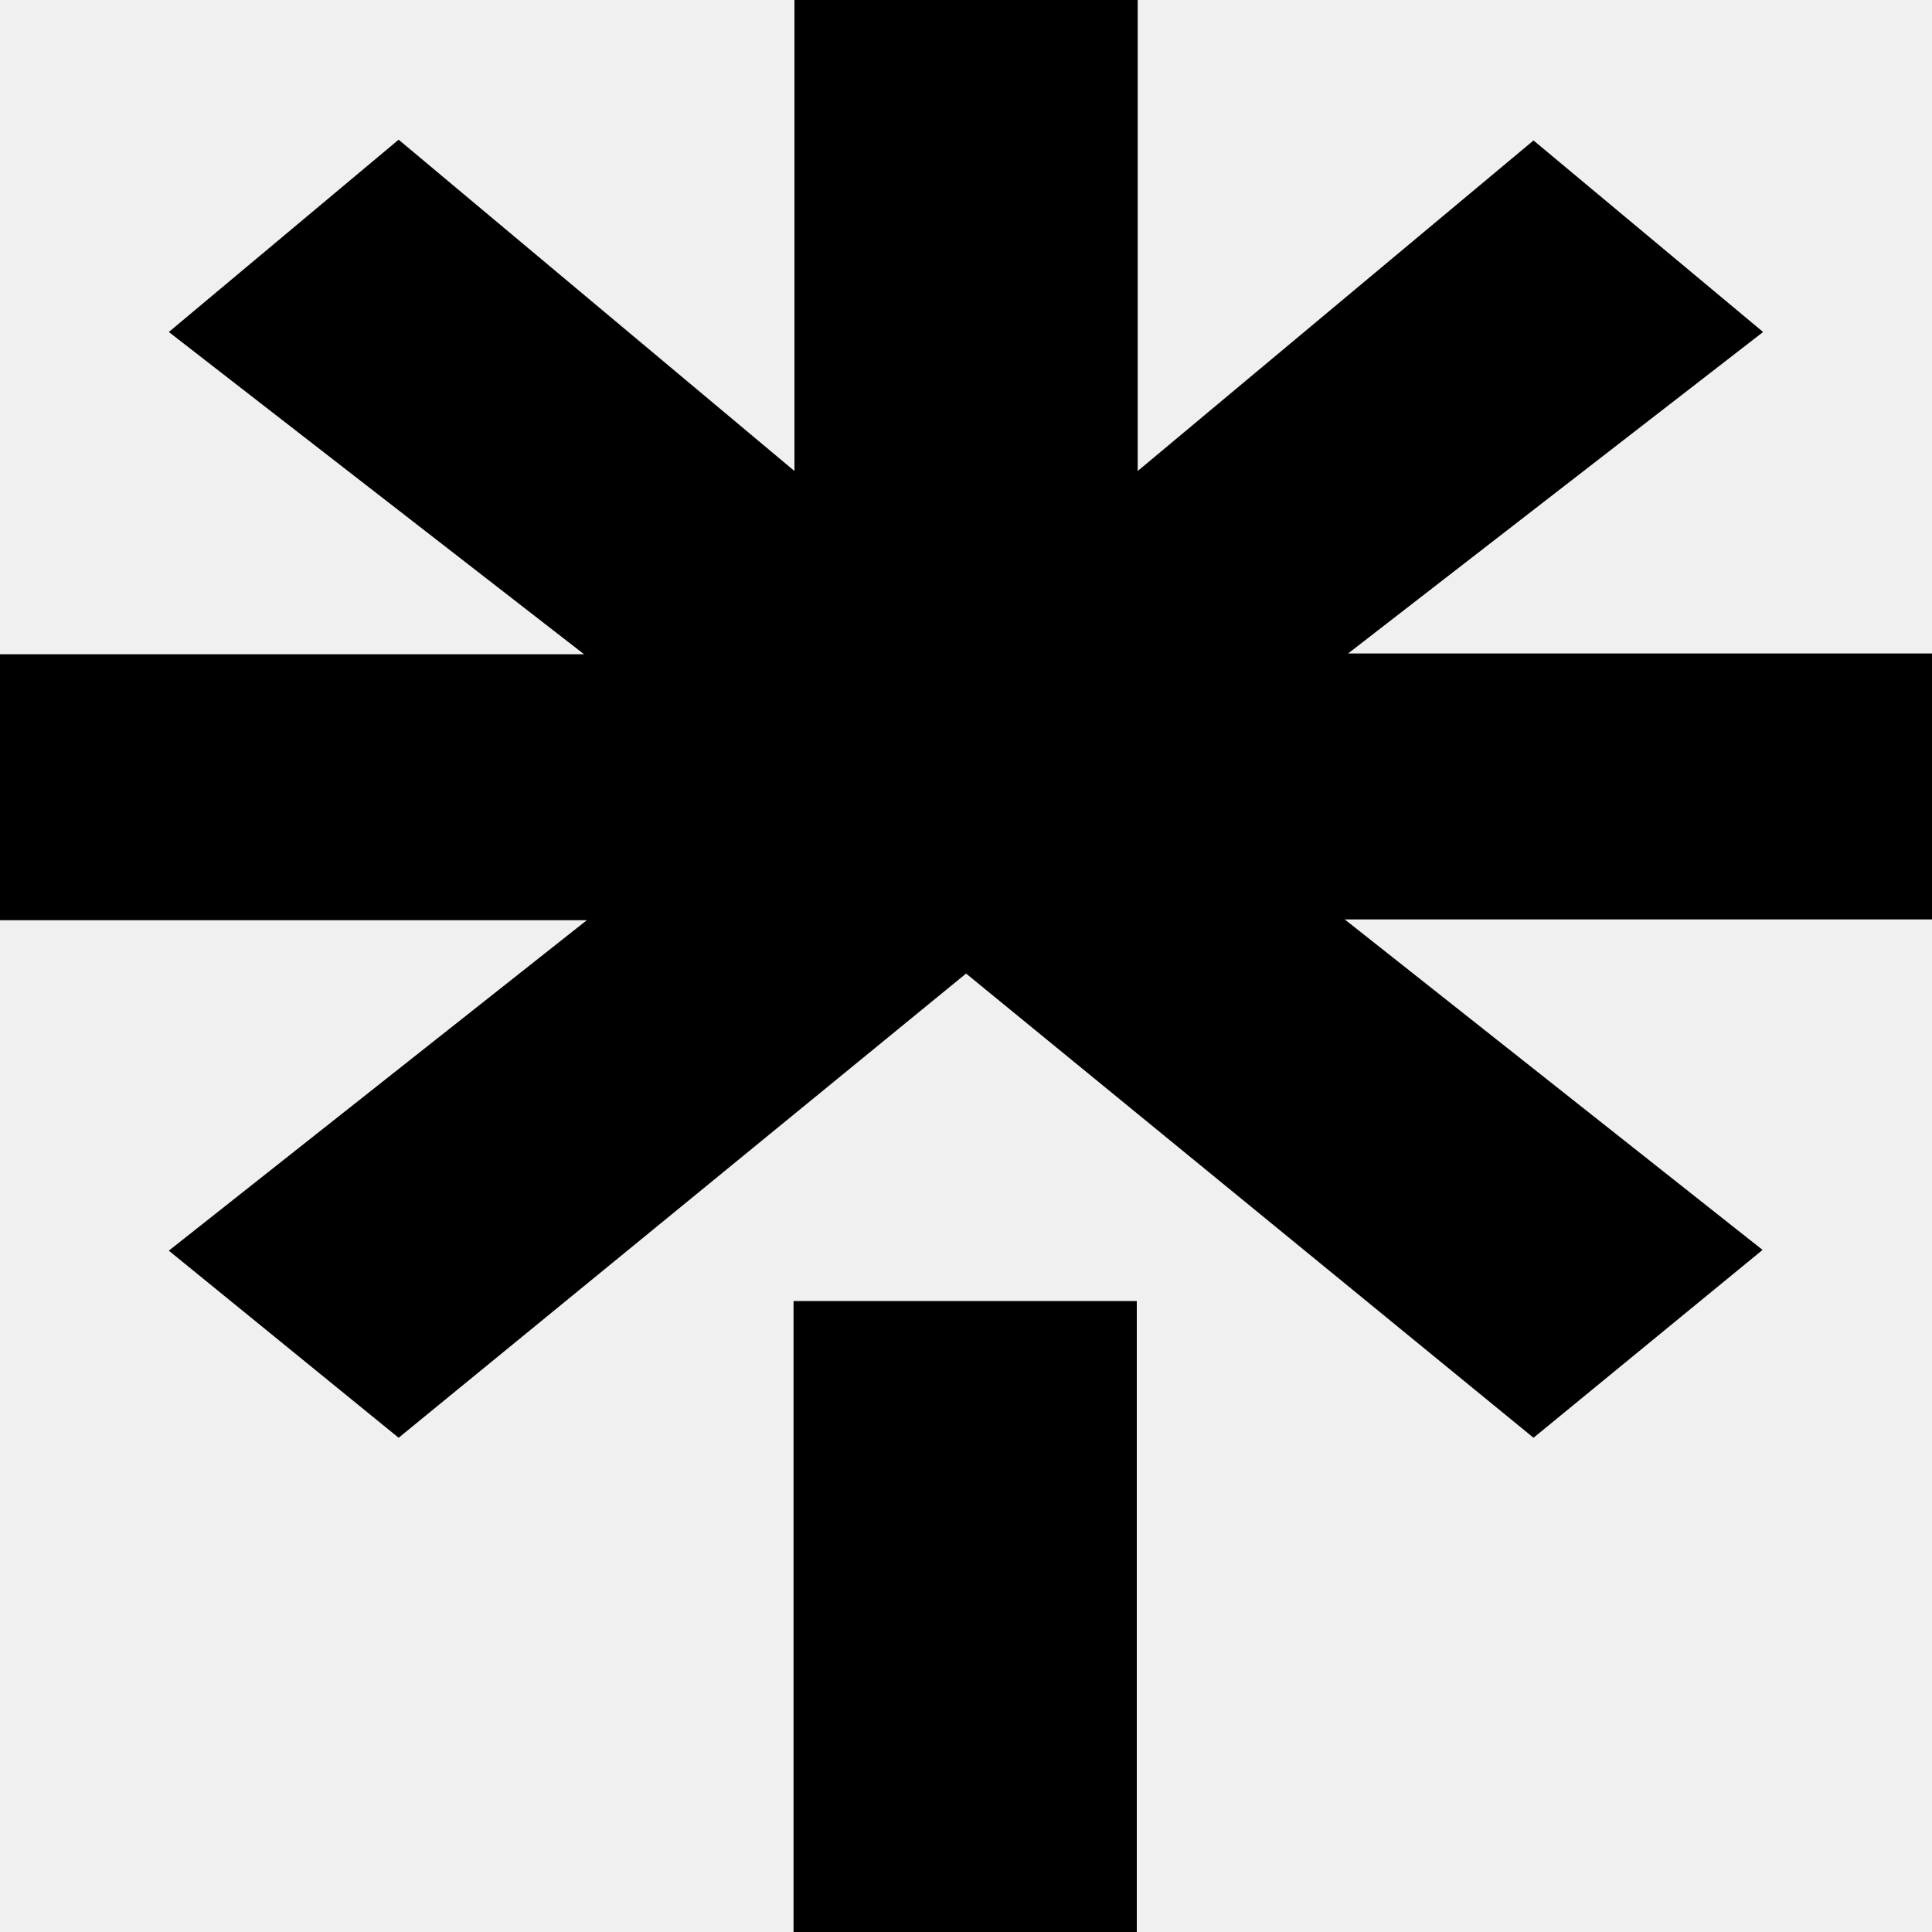
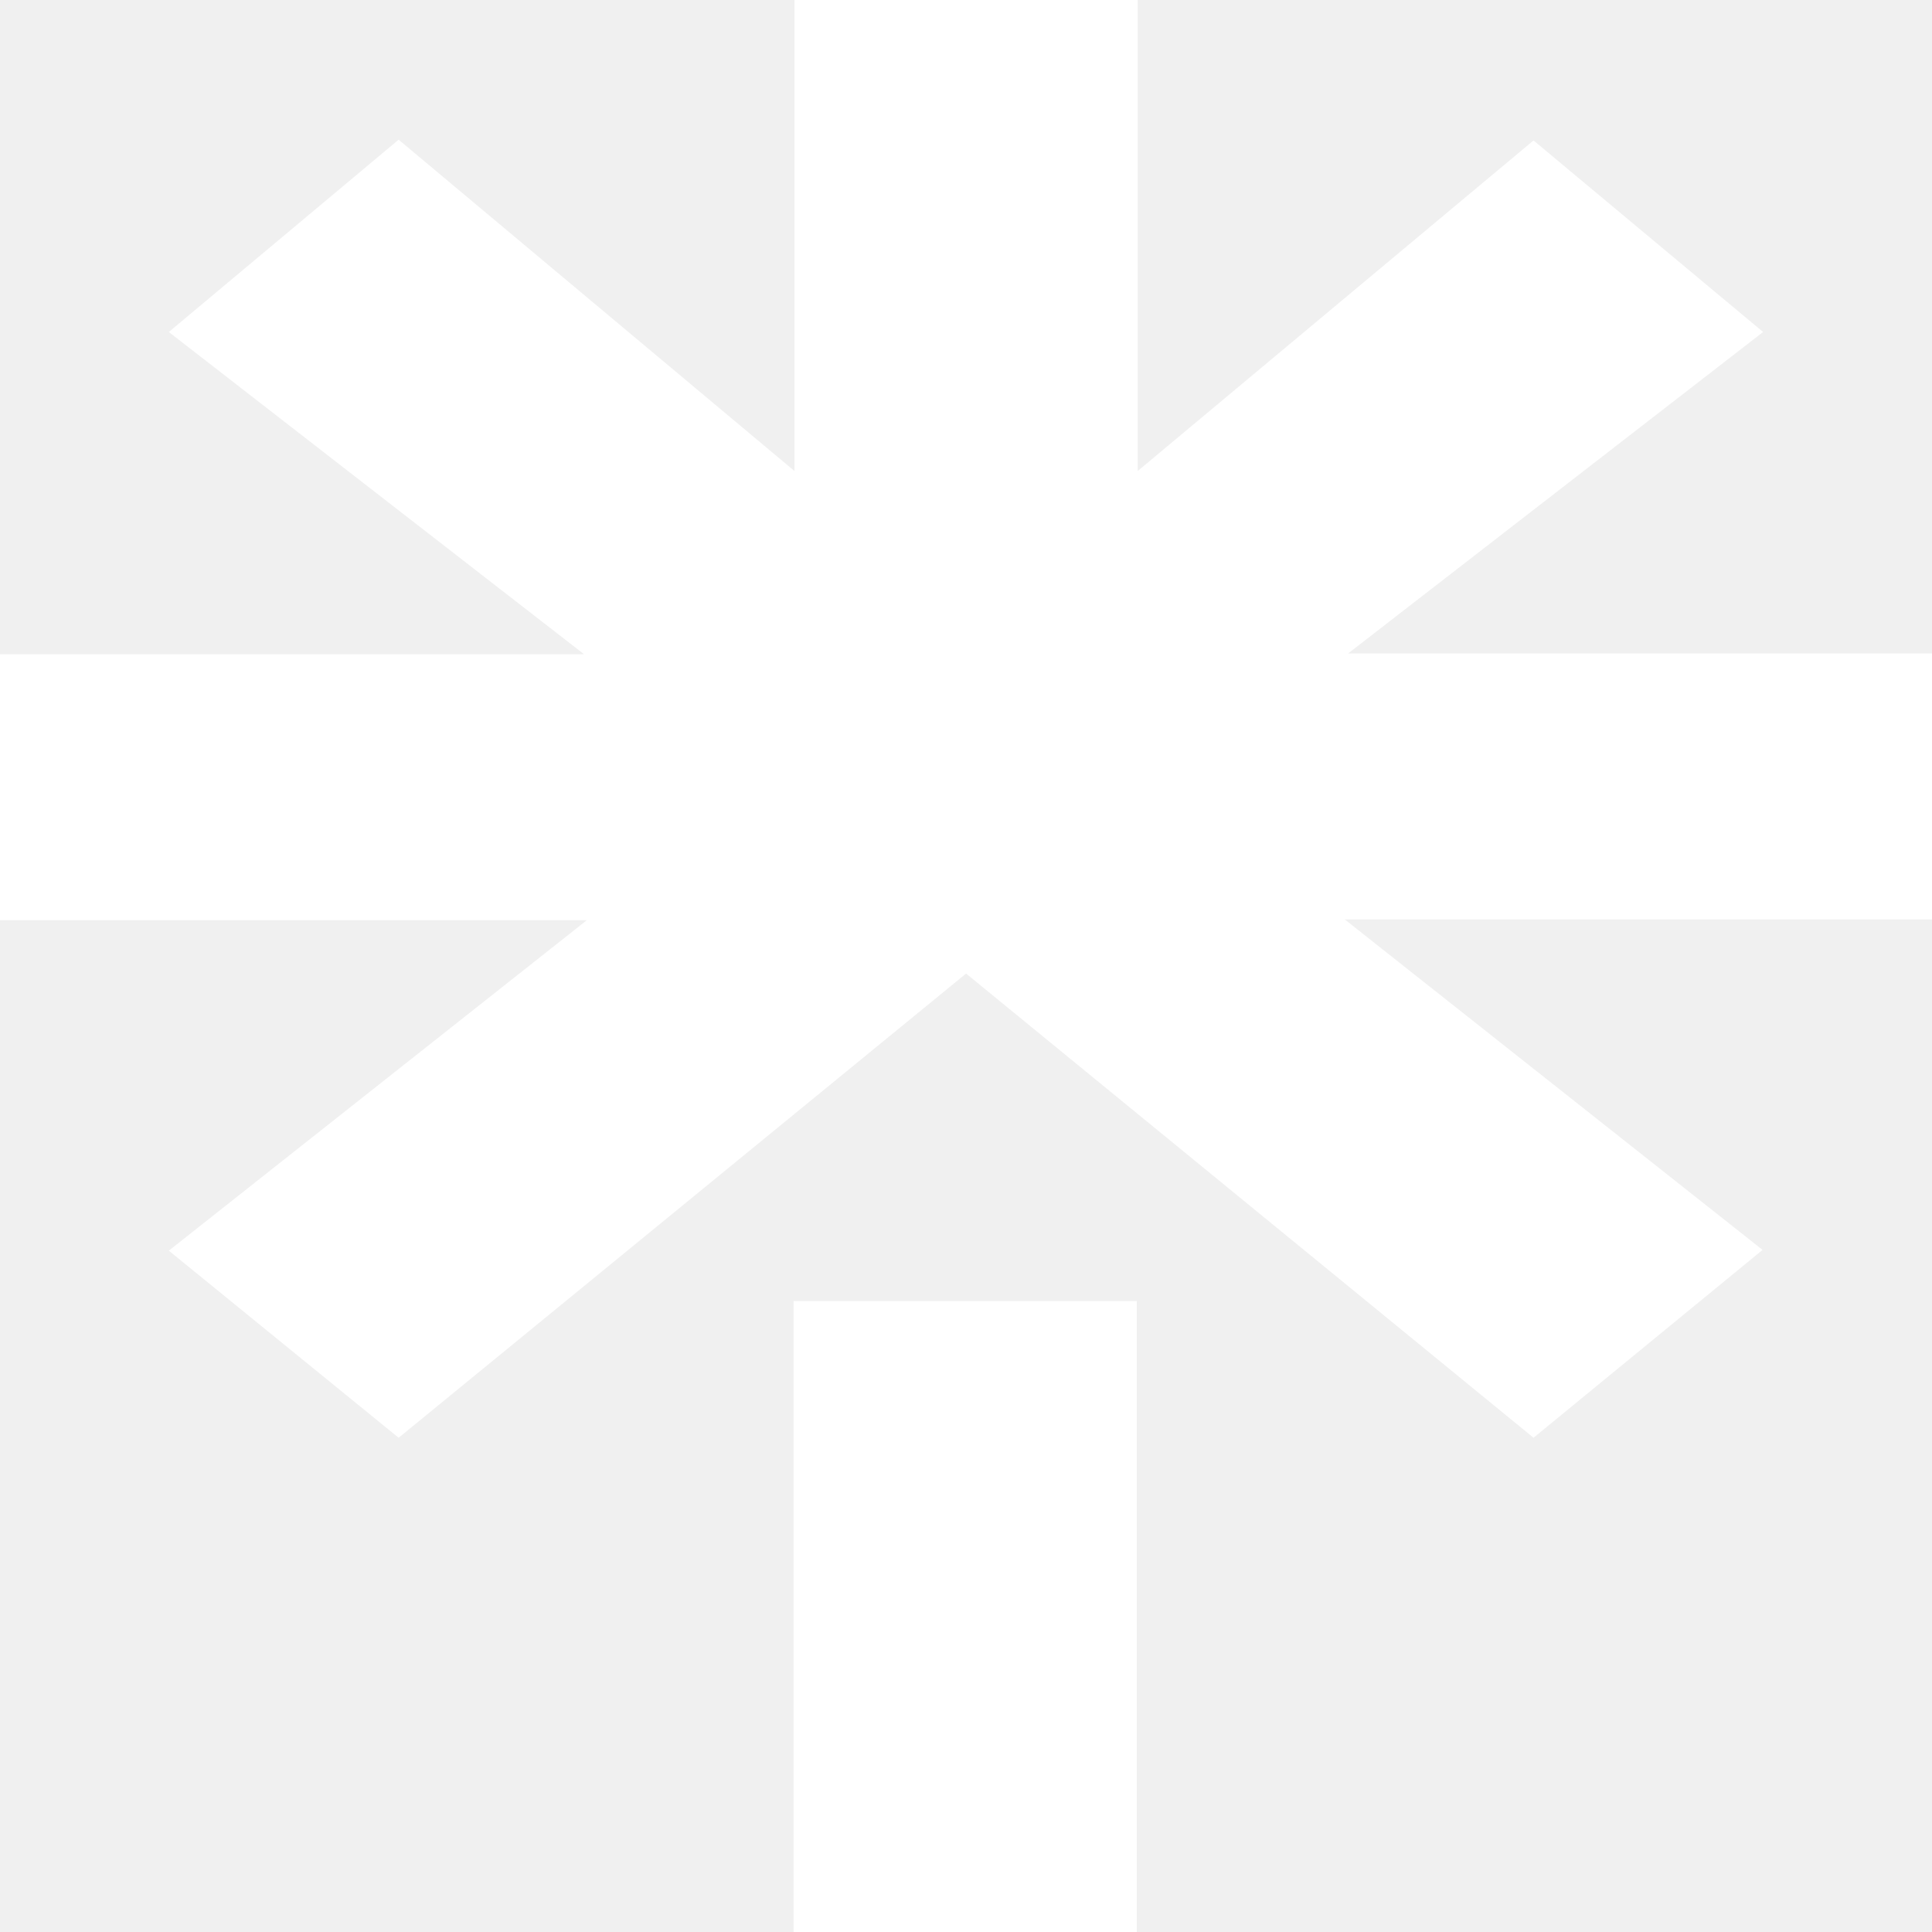
<svg xmlns="http://www.w3.org/2000/svg" width="100" height="100" viewBox="0 0 100 100" version="1.1">
-   <path d="M 41.074 67.34 L 58.84 67.34 L 58.84 100 L 41.074 100 Z M 0 33.863 L 30.23 33.863 L 8.738 17.184 L 20.633 7.23 L 41.121 24.379 L 41.121 0 L 58.887 0 L 58.887 24.379 L 79.375 7.27 L 91.258 17.184 L 69.777 33.824 L 100 33.824 L 100 47.59 L 69.605 47.59 L 91.23 64.695 L 79.375 74.418 L 50.004 50.391 L 20.633 74.418 L 8.738 64.734 L 30.375 47.629 L 0 47.629 Z M 0 33.863 " />
+   <path style="fill: white" d="M 41.074 67.34 L 58.84 67.34 L 58.84 100 L 41.074 100 Z M 0 33.863 L 30.23 33.863 L 8.738 17.184 L 20.633 7.23 L 41.121 24.379 L 41.121 0 L 58.887 0 L 58.887 24.379 L 79.375 7.27 L 91.258 17.184 L 69.777 33.824 L 100 33.824 L 100 47.59 L 69.605 47.59 L 91.23 64.695 L 79.375 74.418 L 50.004 50.391 L 20.633 74.418 L 8.738 64.734 L 30.375 47.629 L 0 47.629 Z M 0 33.863 " />
</svg>
